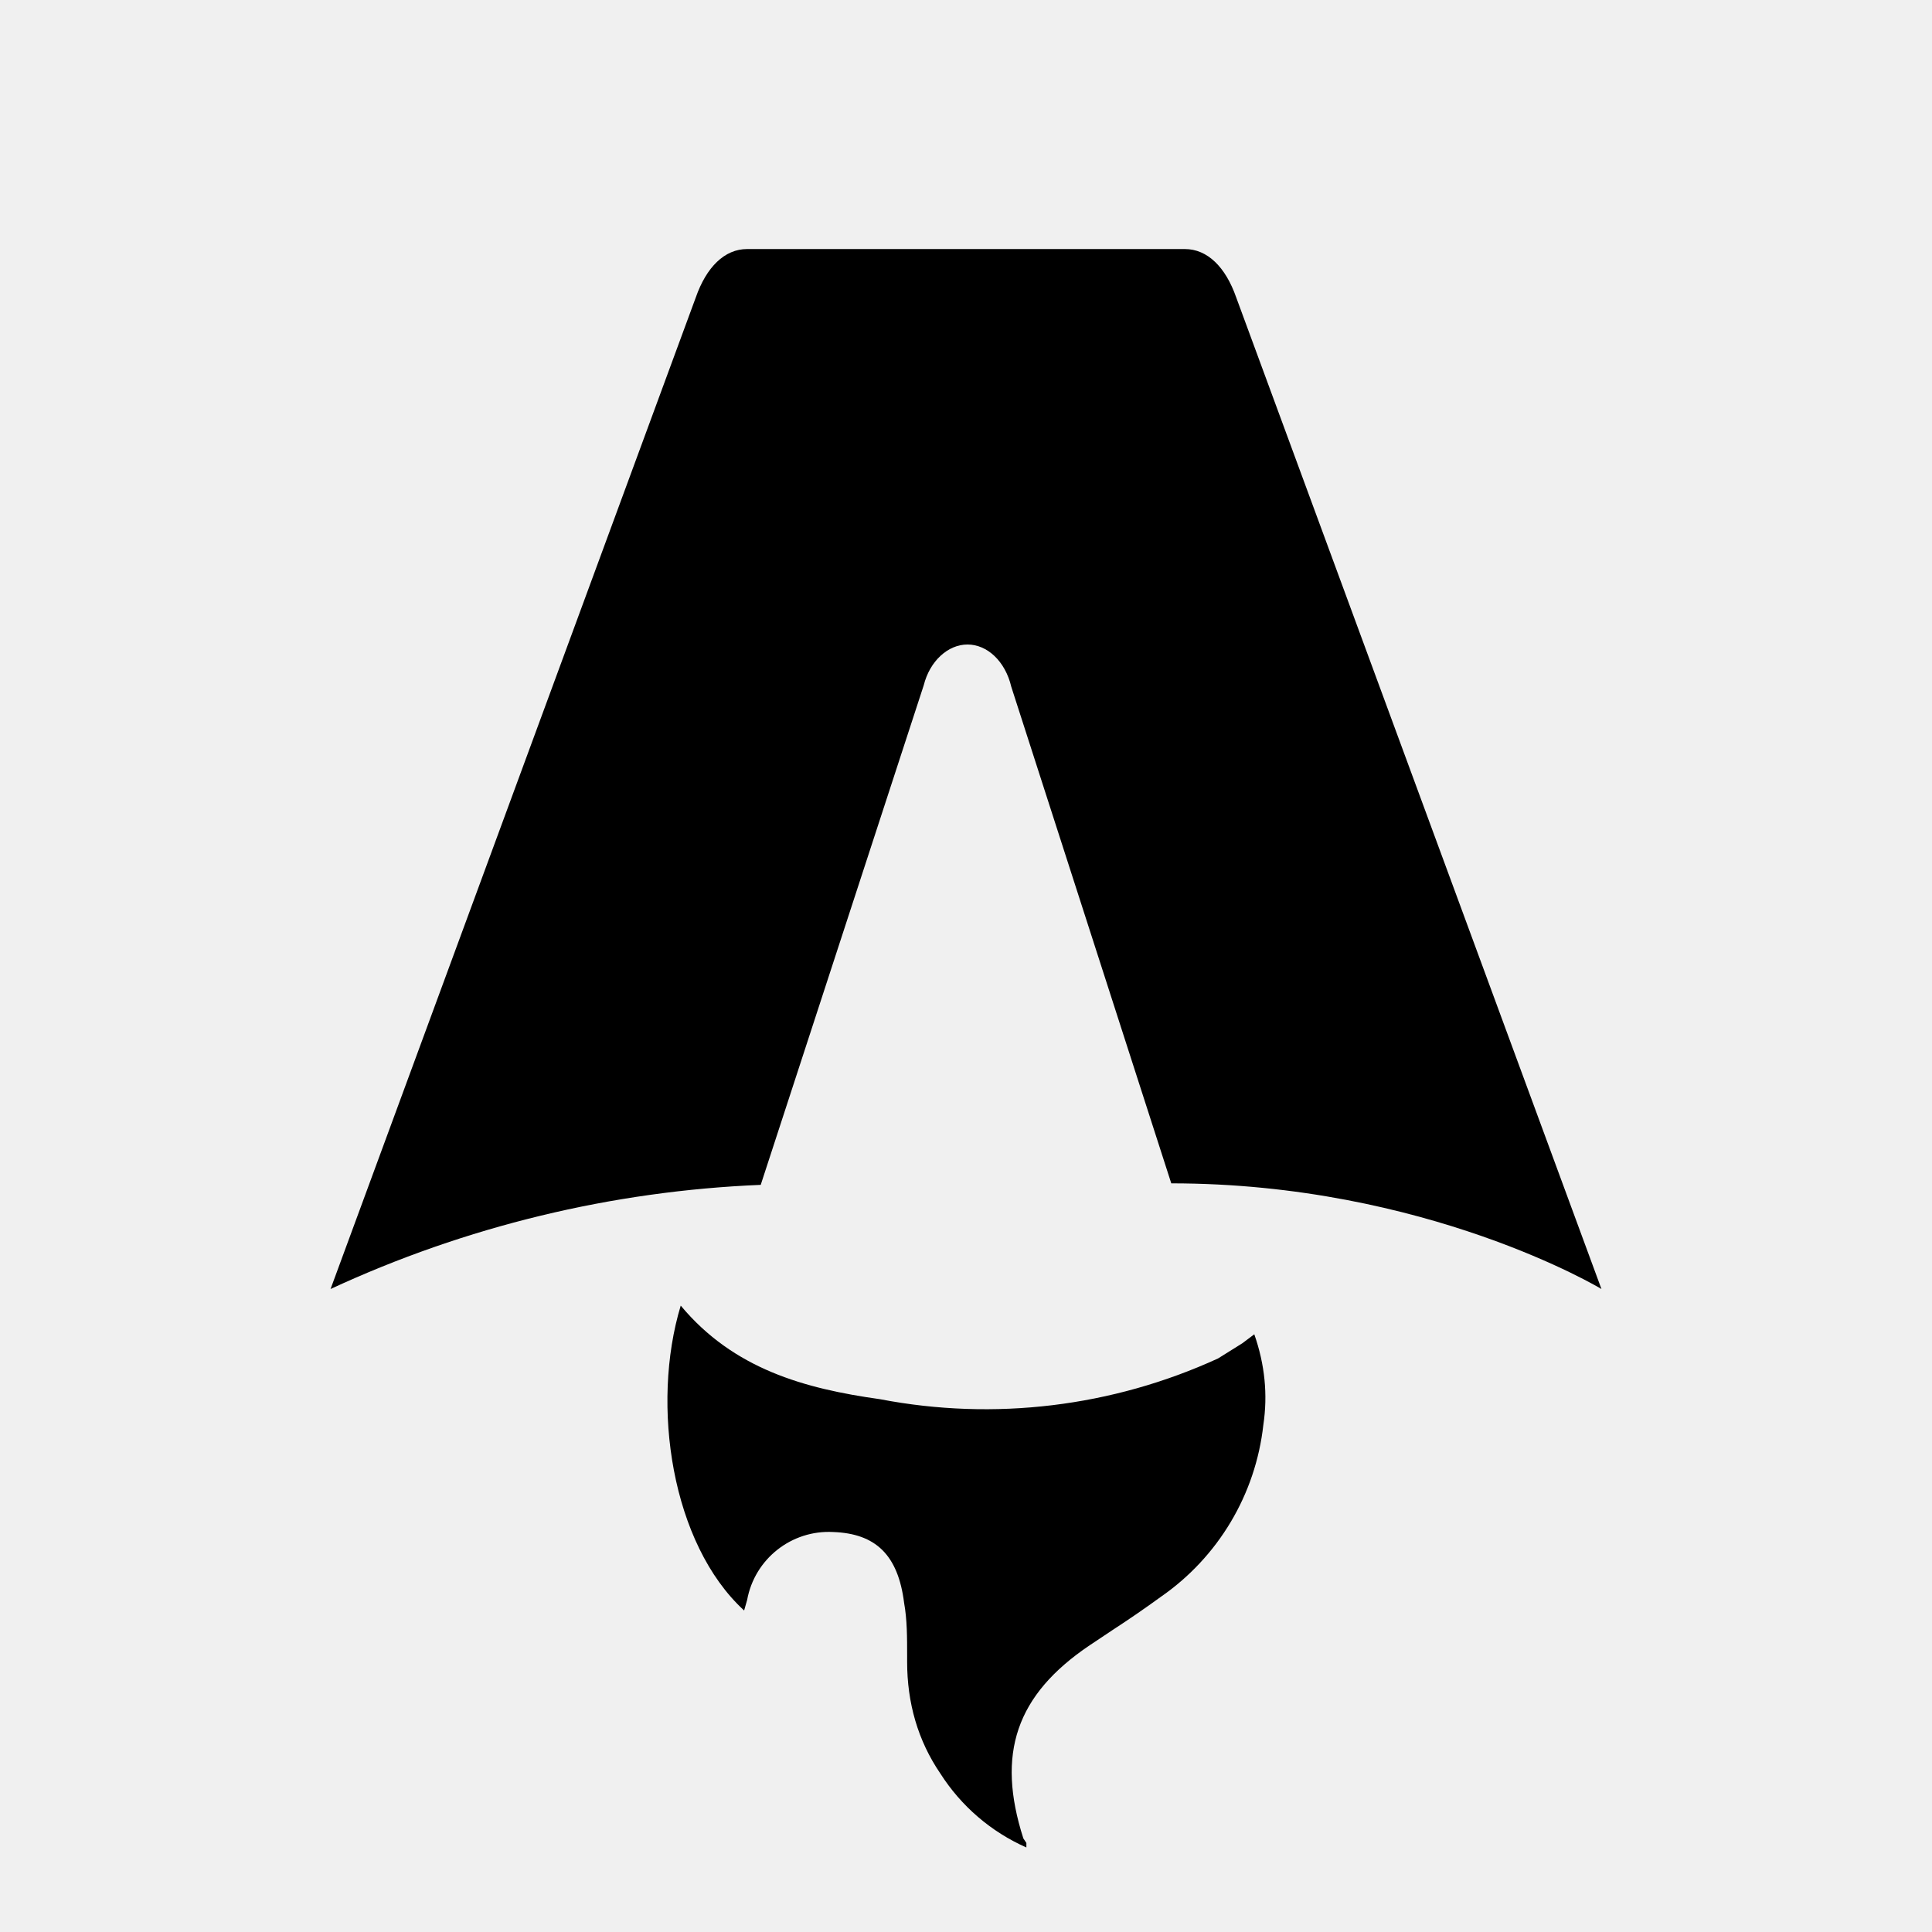
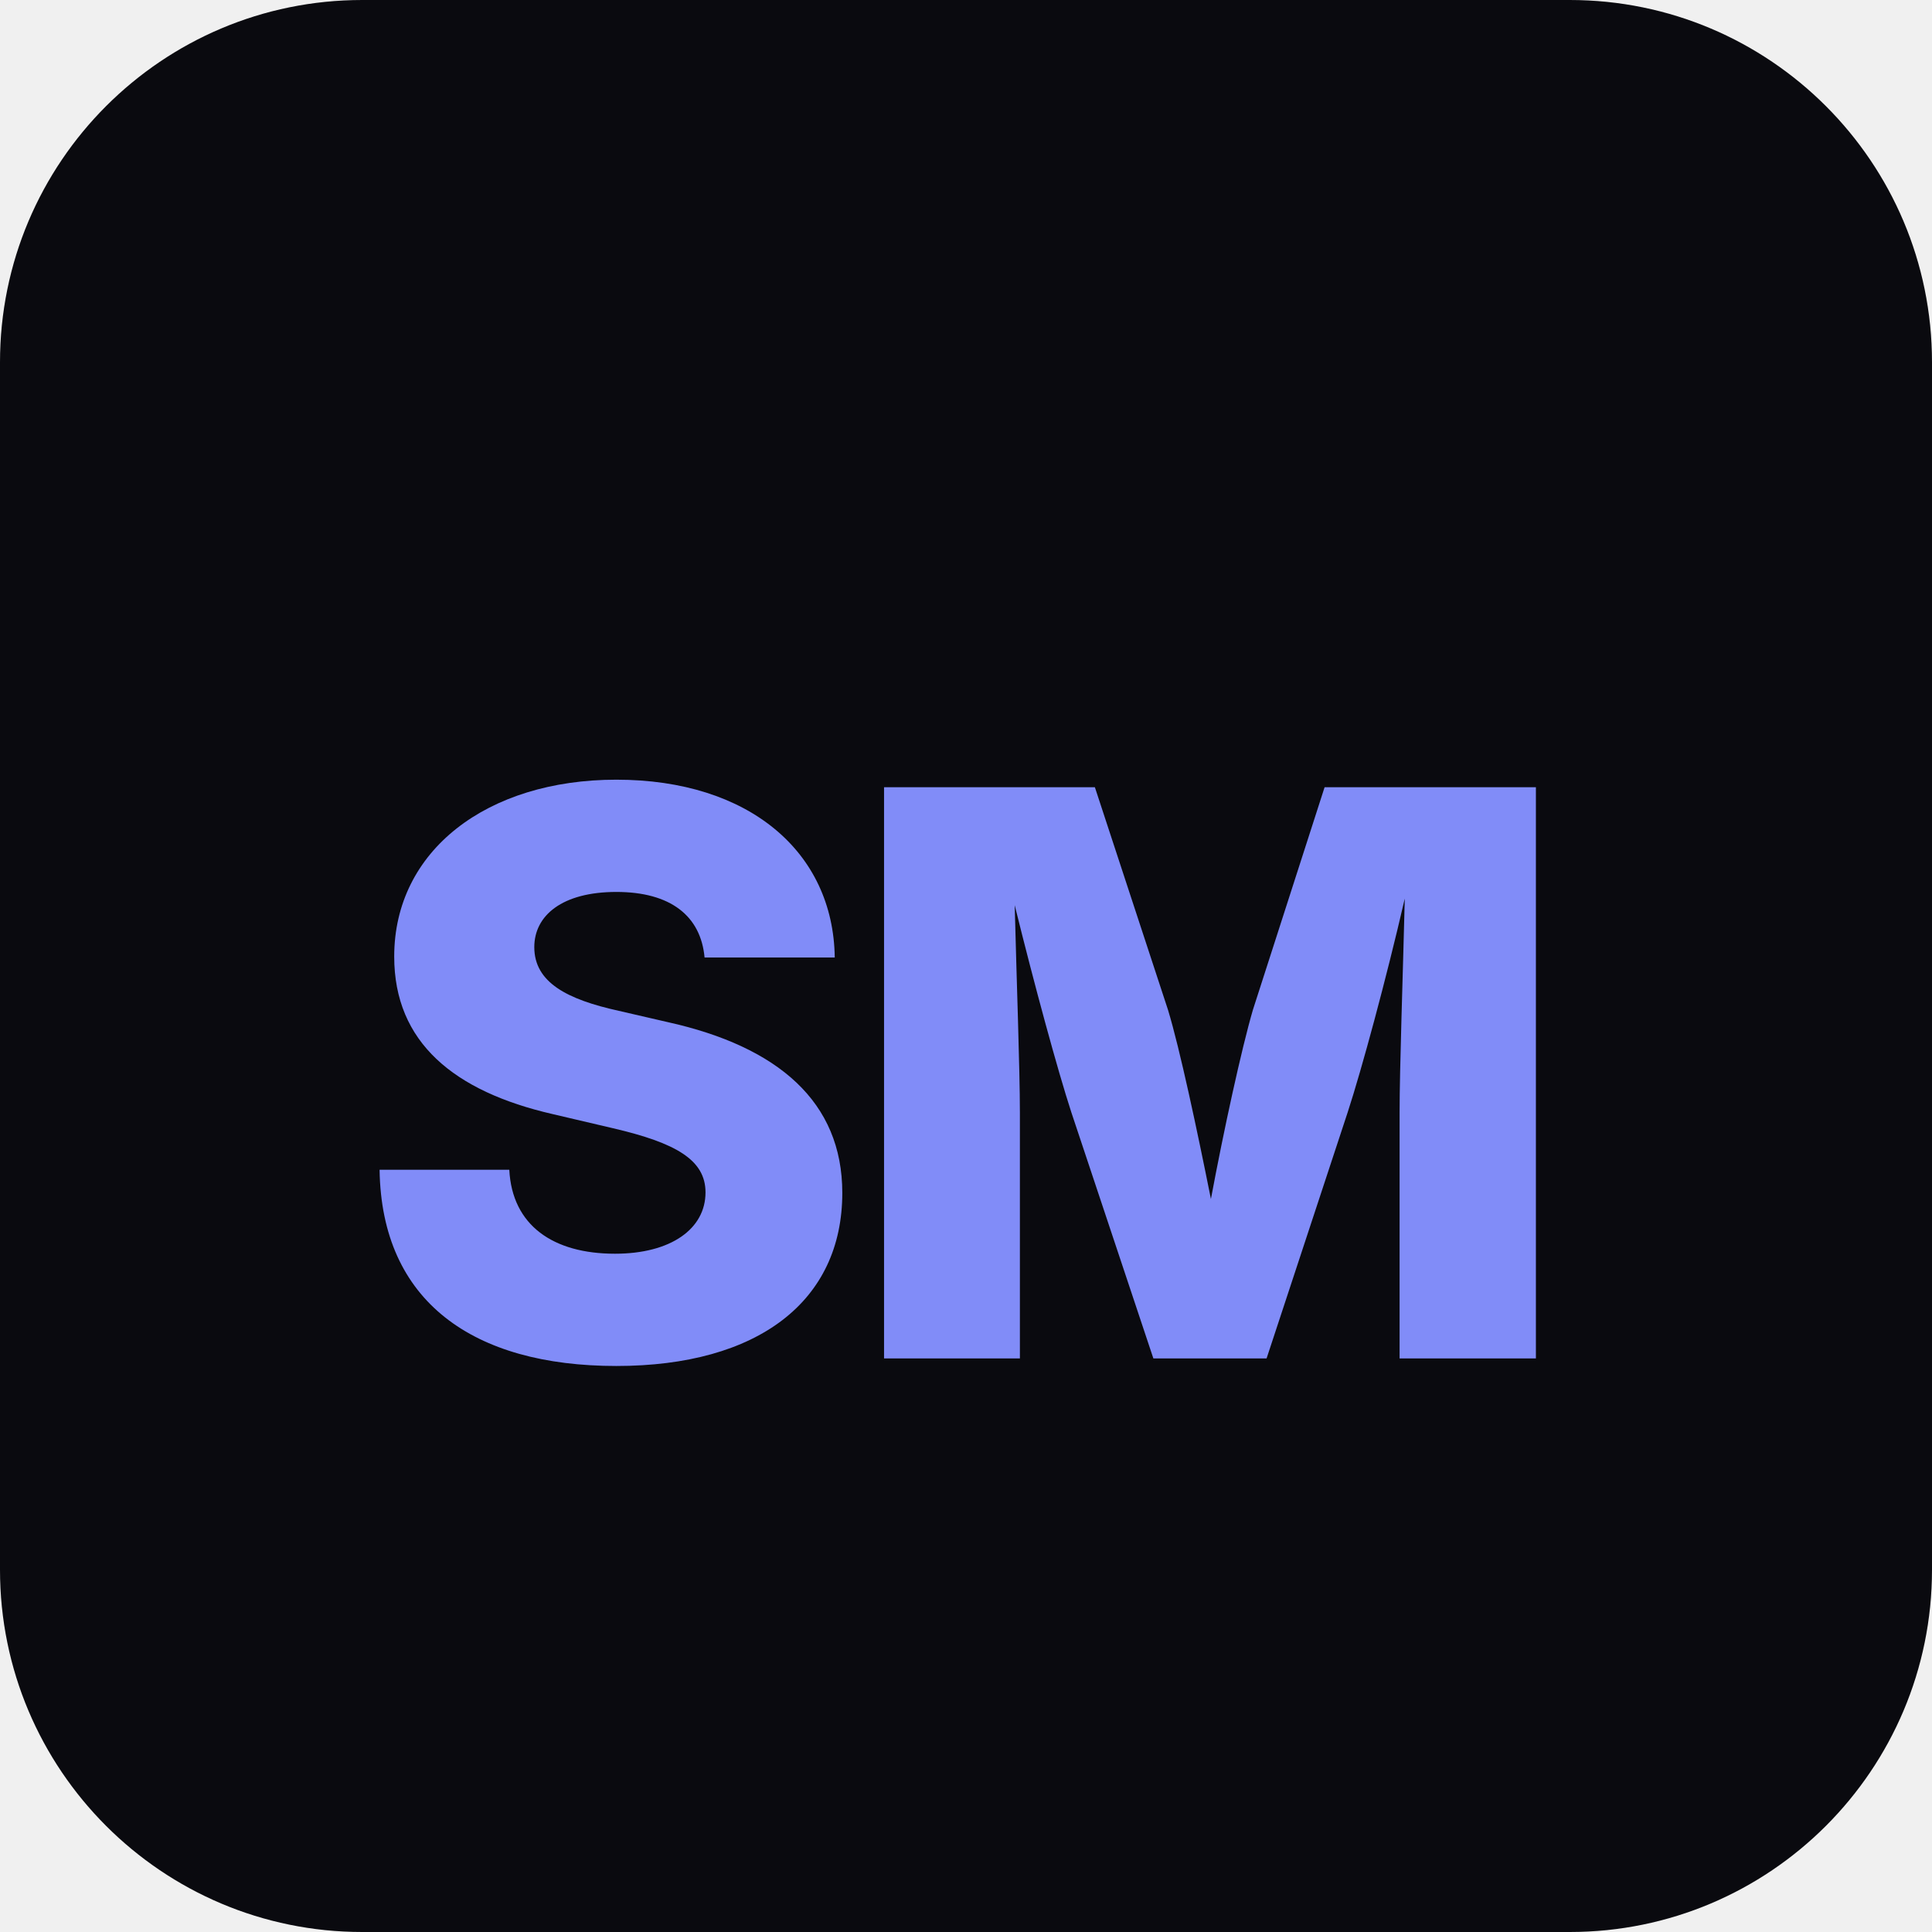
- <svg xmlns="http://www.w3.org/2000/svg" fill="none" viewBox="0 0 128 128">
-   <path d="M50.4 78.5a75.1 75.1 0 0 0-28.5 6.9l24.2-65.7c.7-2 1.9-3.2 3.4-3.2h29c1.5 0 2.7 1.2 3.4 3.2l24.2 65.7s-11.6-7-28.5-7L67 45.5c-.4-1.7-1.6-2.8-2.9-2.8-1.3 0-2.5 1.1-2.9 2.7L50.4 78.5Zm-1.1 28.2Zm-4.2-20.2c-2 6.6-.6 15.8 4.2 20.2a17.5 17.5 0 0 1 .2-.7 5.5 5.5 0 0 1 5.7-4.5c2.8.1 4.3 1.5 4.7 4.7.2 1.1.2 2.3.2 3.5v.4c0 2.7.7 5.2 2.2 7.4a13 13 0 0 0 5.7 4.9v-.3l-.2-.3c-1.8-5.6-.5-9.5 4.4-12.8l1.5-1a73 73 0 0 0 3.2-2.2 16 16 0 0 0 6.8-11.4c.3-2 .1-4-.6-6l-.8.6-1.6 1a37 37 0 0 1-22.4 2.7c-5-.7-9.7-2-13.2-6.2Z" />
-   <style>
-         path { fill: #000; }
-         @media (prefers-color-scheme: dark) {
-             path { fill: #FFF; }
-         }
-     </style>
+ <svg xmlns="http://www.w3.org/2000/svg" viewBox="0 0 64 64">
+   <rect width="64" height="64" rx="12" fill="#0A0A0F" />
+   <text x="32" y="45" font-family="Inter, system-ui, -apple-system, sans-serif" font-size="26" font-weight="800" fill="#818CF8" text-anchor="middle" letter-spacing="-1">SM</text>
</svg>
